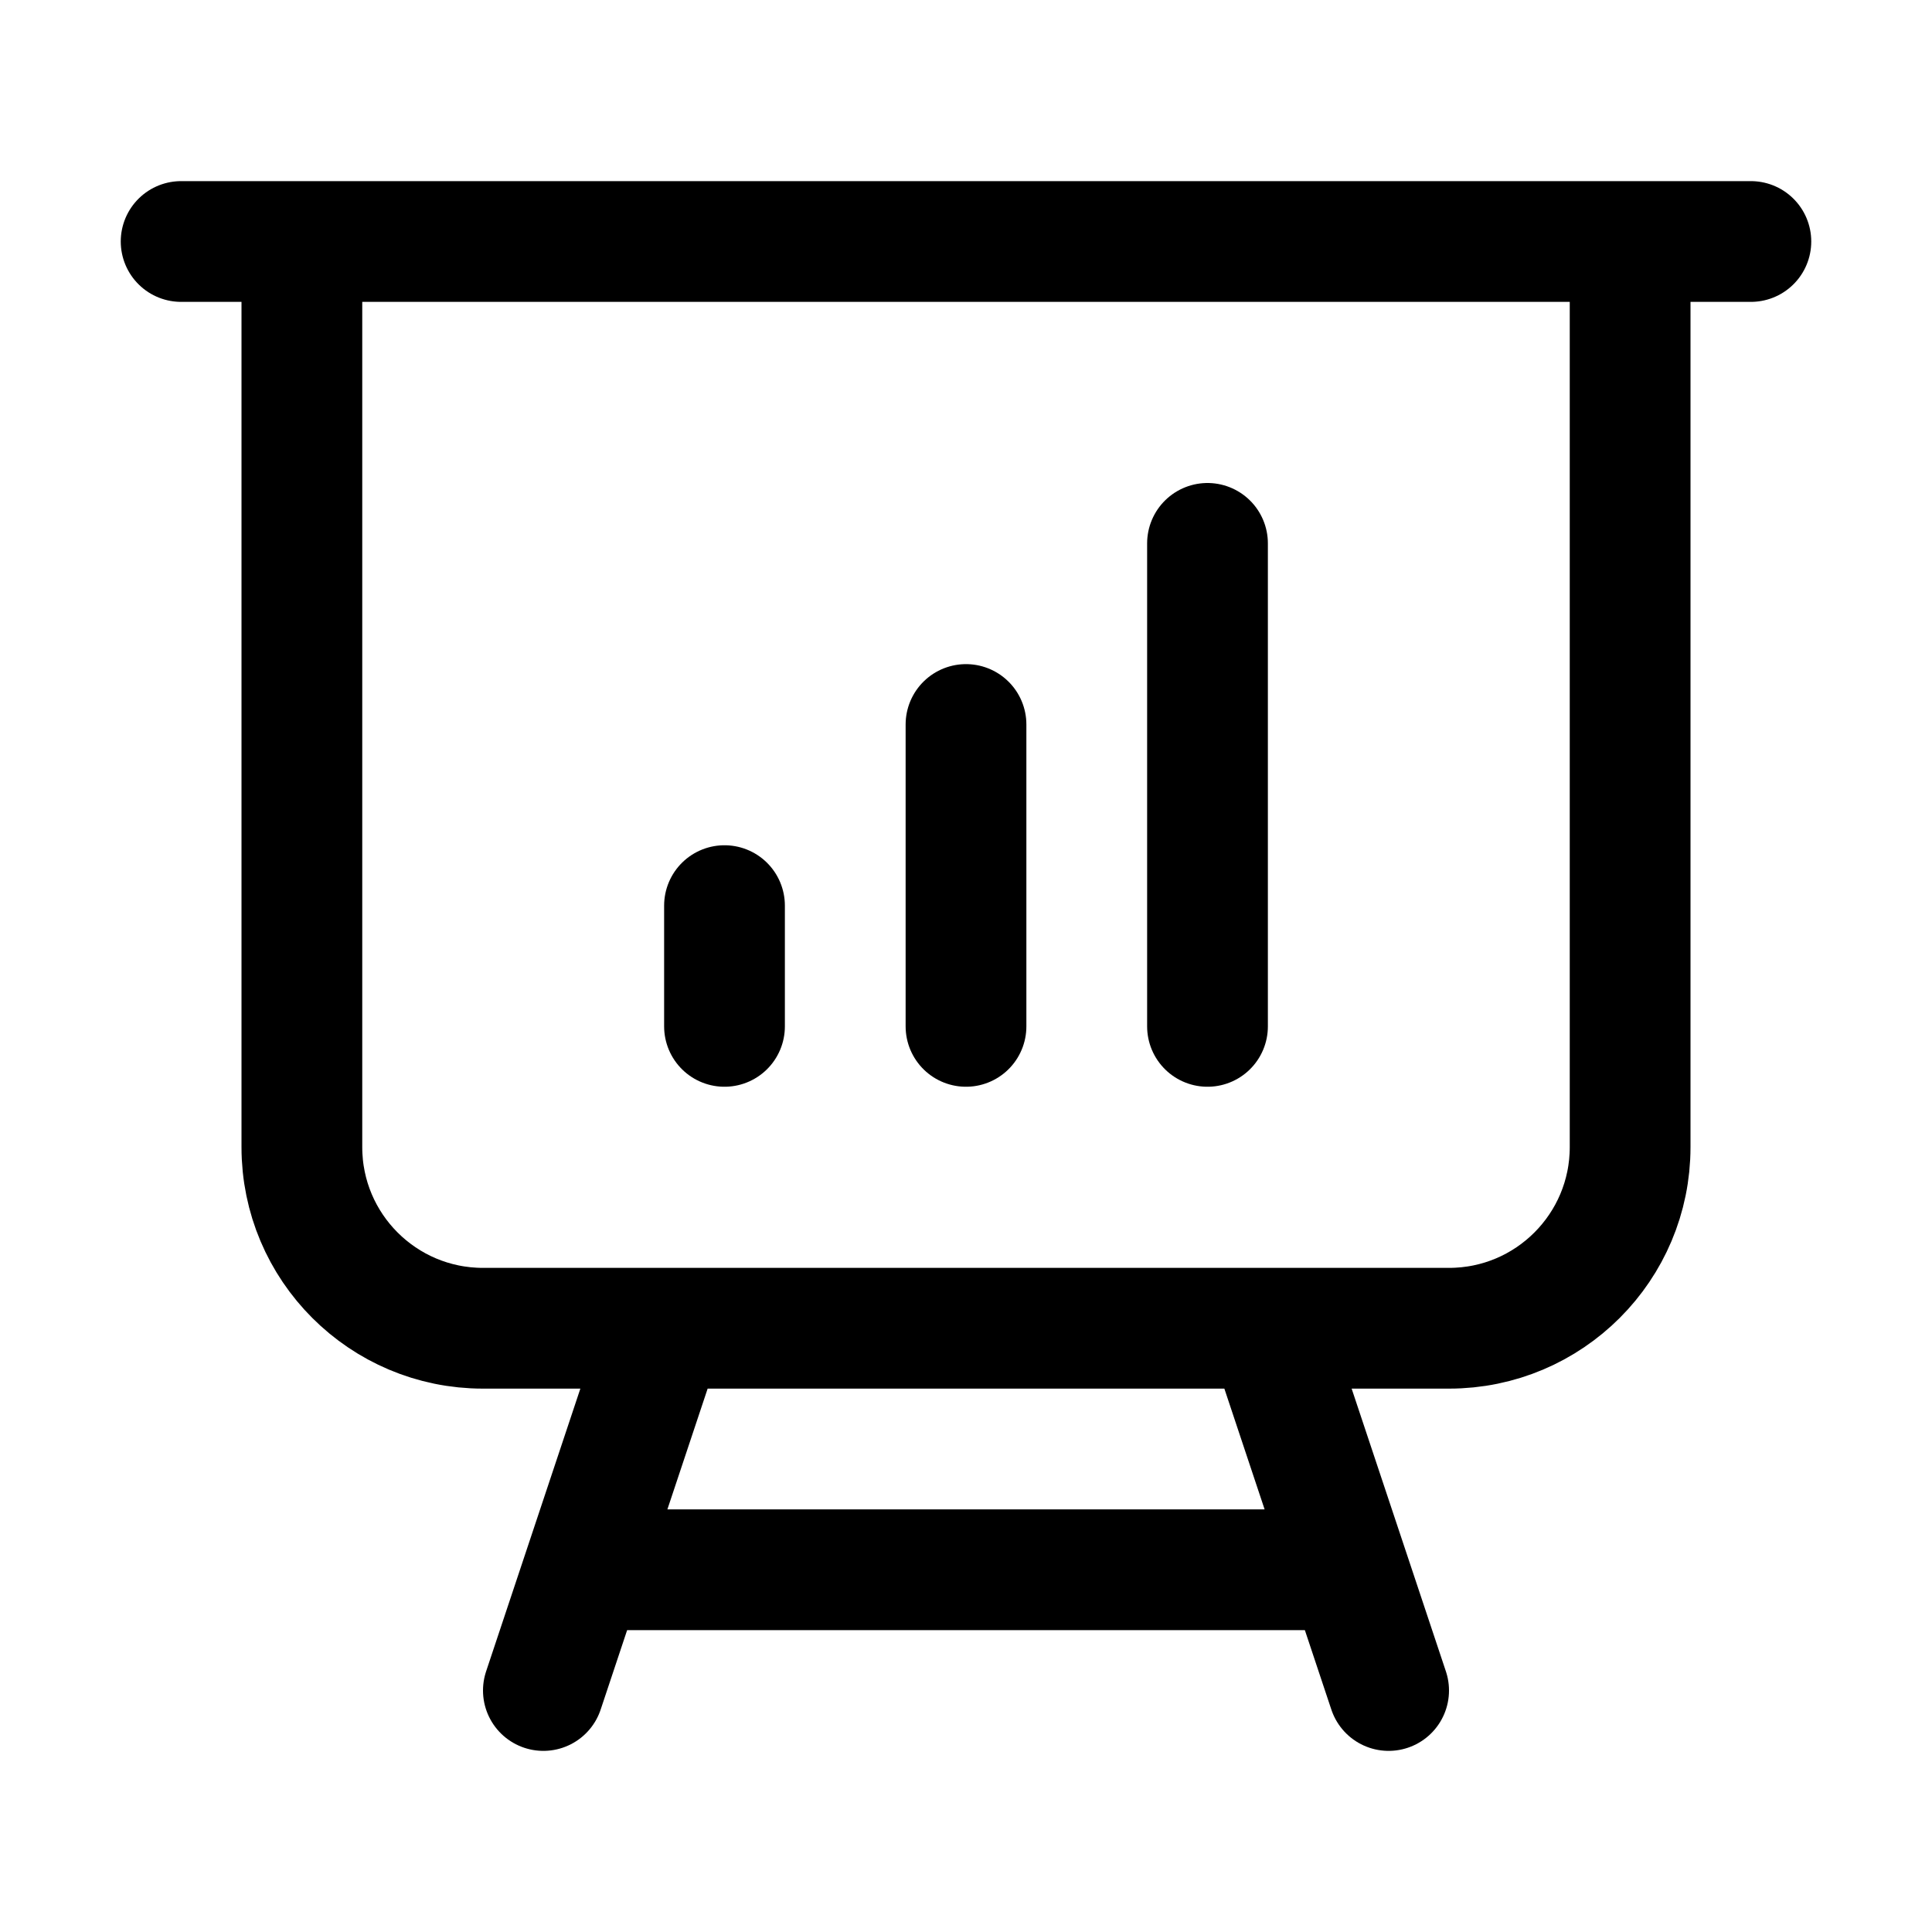
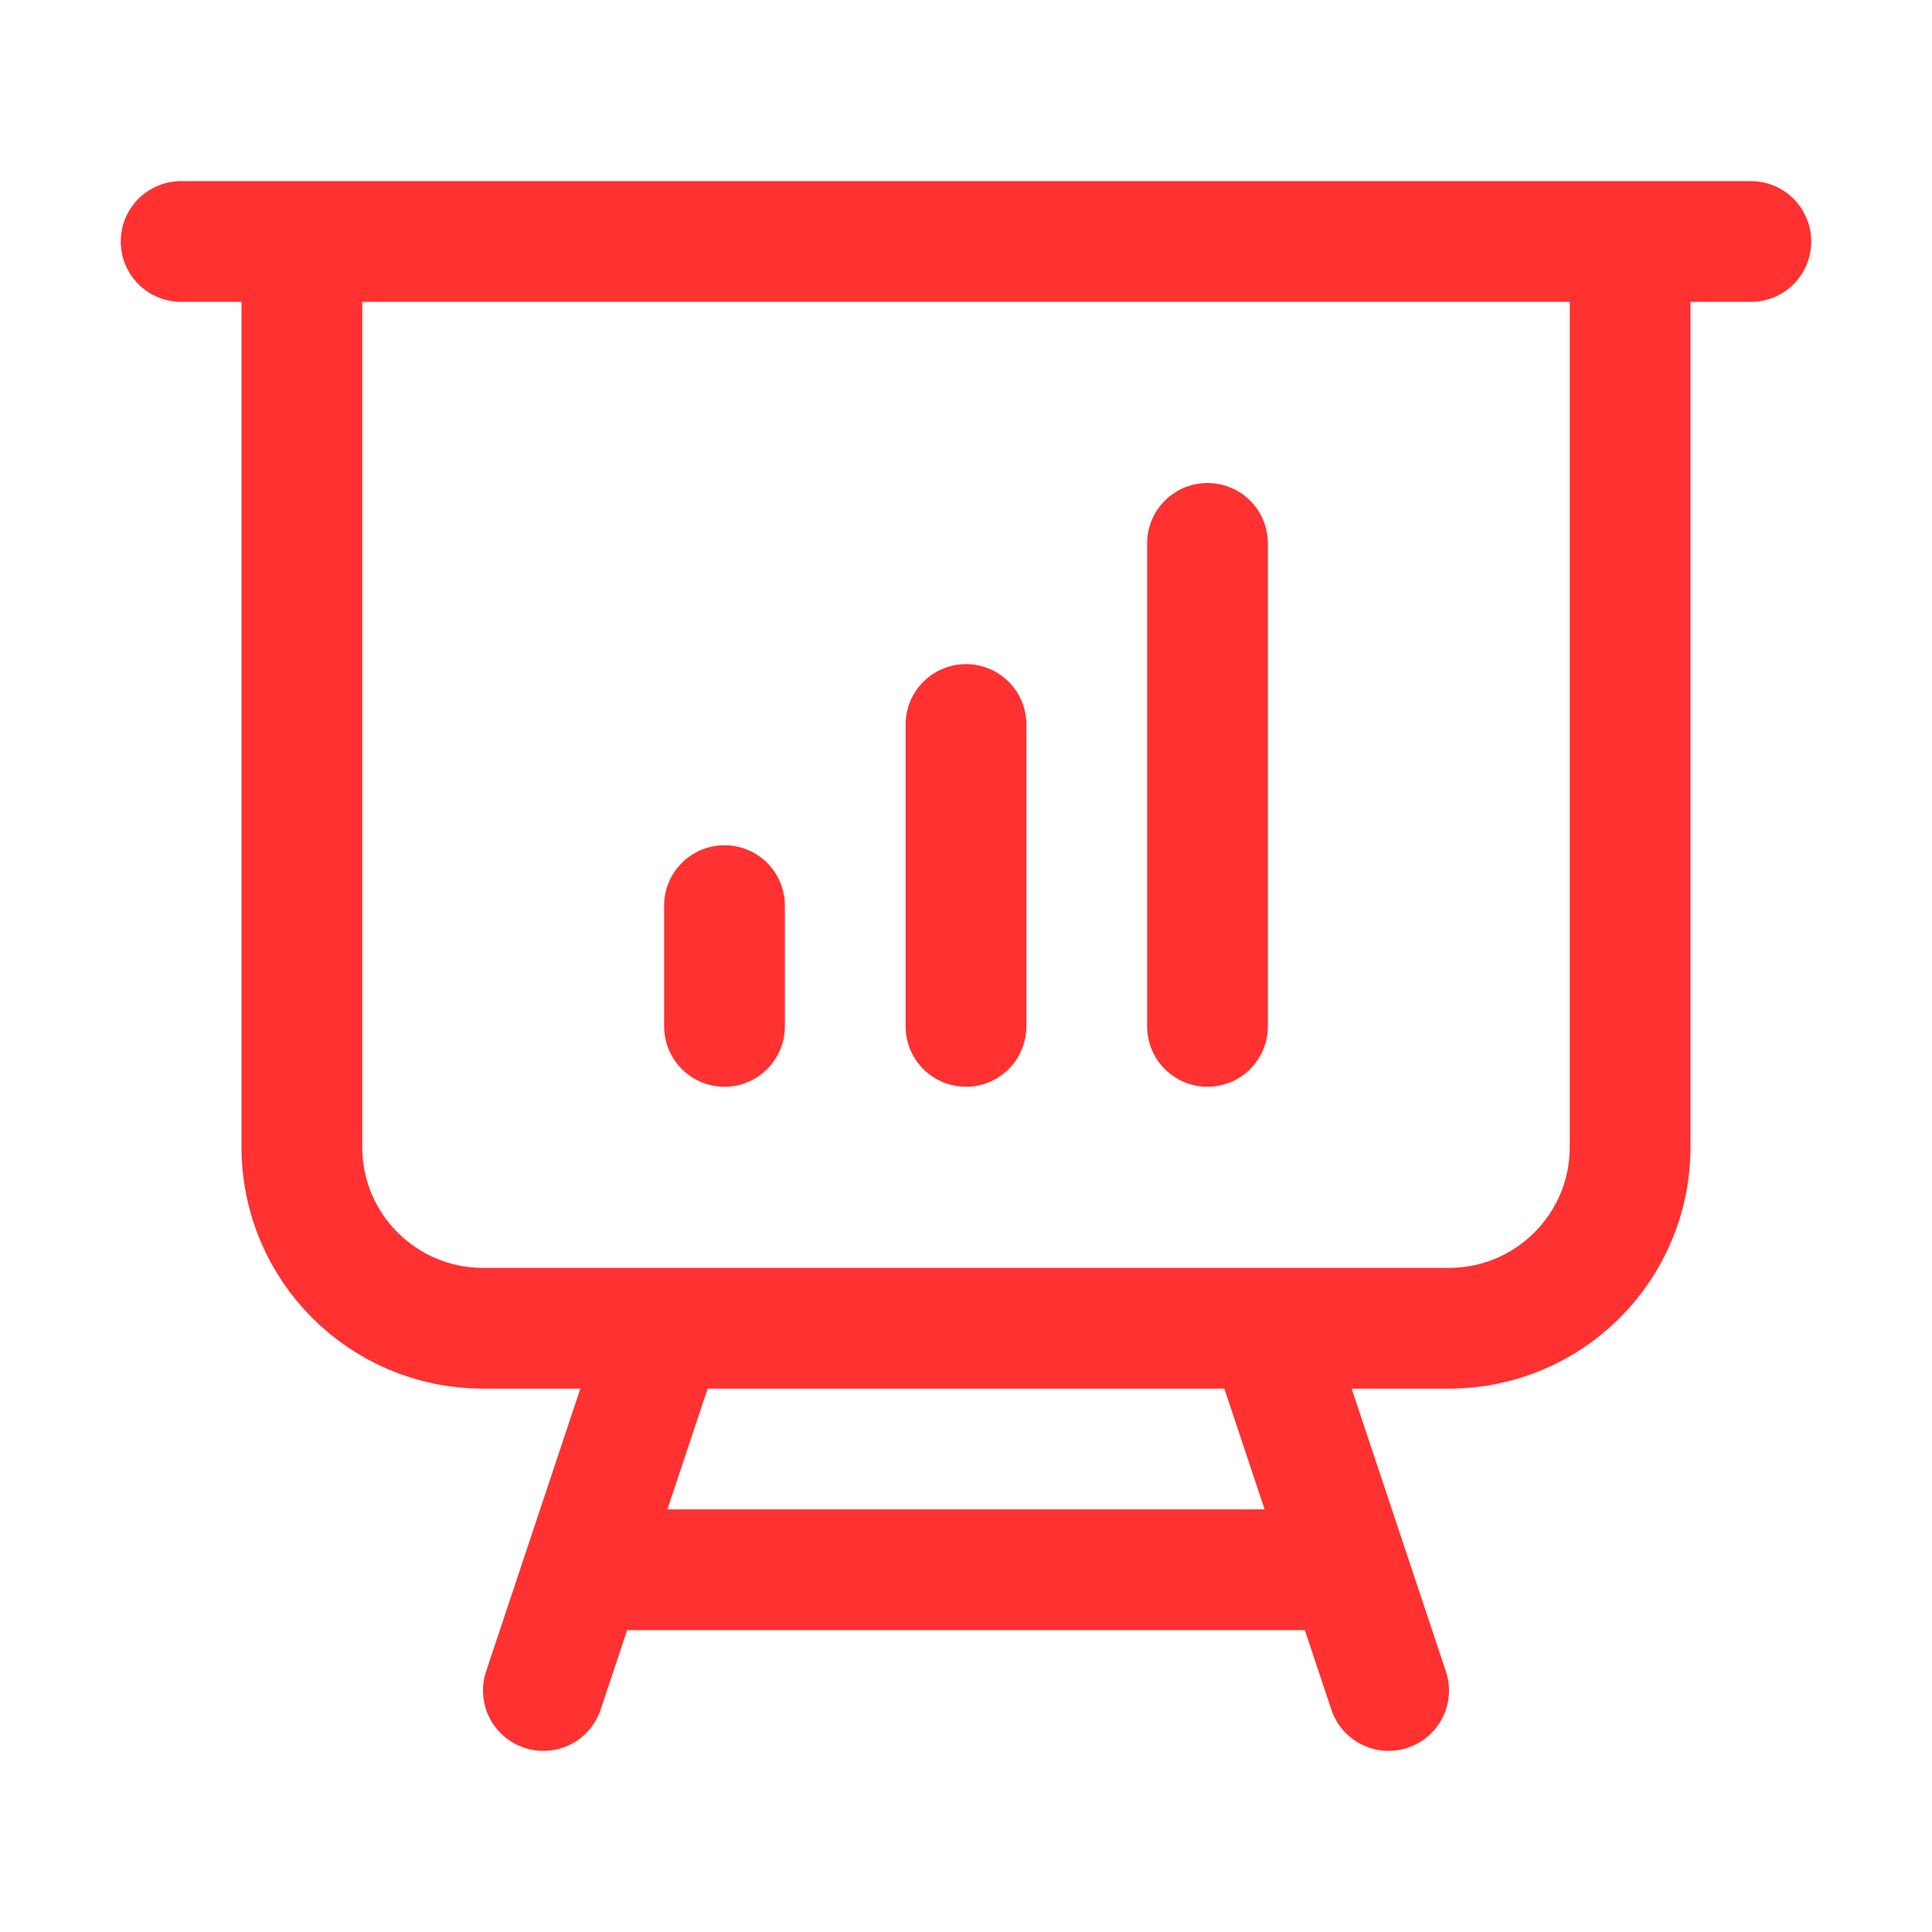
<svg xmlns="http://www.w3.org/2000/svg" fill="none" viewBox="0 0 24 24" stroke-width="1.5" stroke="currentColor" class="size-6" width="24" height="24">
-   <path stroke-linecap="round" stroke-linejoin="round" d="M3.75 3v11.25A2.25 2.25 0 0 0 6 16.5h2.25M3.75 3h-1.5m1.5 0h16.5m0 0h1.5m-1.5 0v11.25A2.25 2.25 0 0 1 18 16.5h-2.25m-7.5 0h7.5m-7.5 0-1 3m8.5-3 1 3m0 0 .5 1.5m-.5-1.5h-9.5m0 0-.5 1.5M9 11.25v1.5M12 9v3.75m3-6v6" />
+   <path stroke-linecap="round" stroke-linejoin="round" d="M3.75 3v11.25A2.25 2.25 0 0 0 6 16.5h2.25M3.75 3h-1.5m1.5 0h16.5m0 0h1.5m-1.5 0v11.25A2.25 2.25 0 0 1 18 16.5h-2.25m-7.5 0h7.5m-7.5 0-1 3m8.5-3 1 3m0 0 .5 1.5m-.5-1.5h-9.5m0 0-.5 1.5M9 11.25v1.5M12 9v3.75m3-6v6" stroke="#ff3131" />
</svg>
